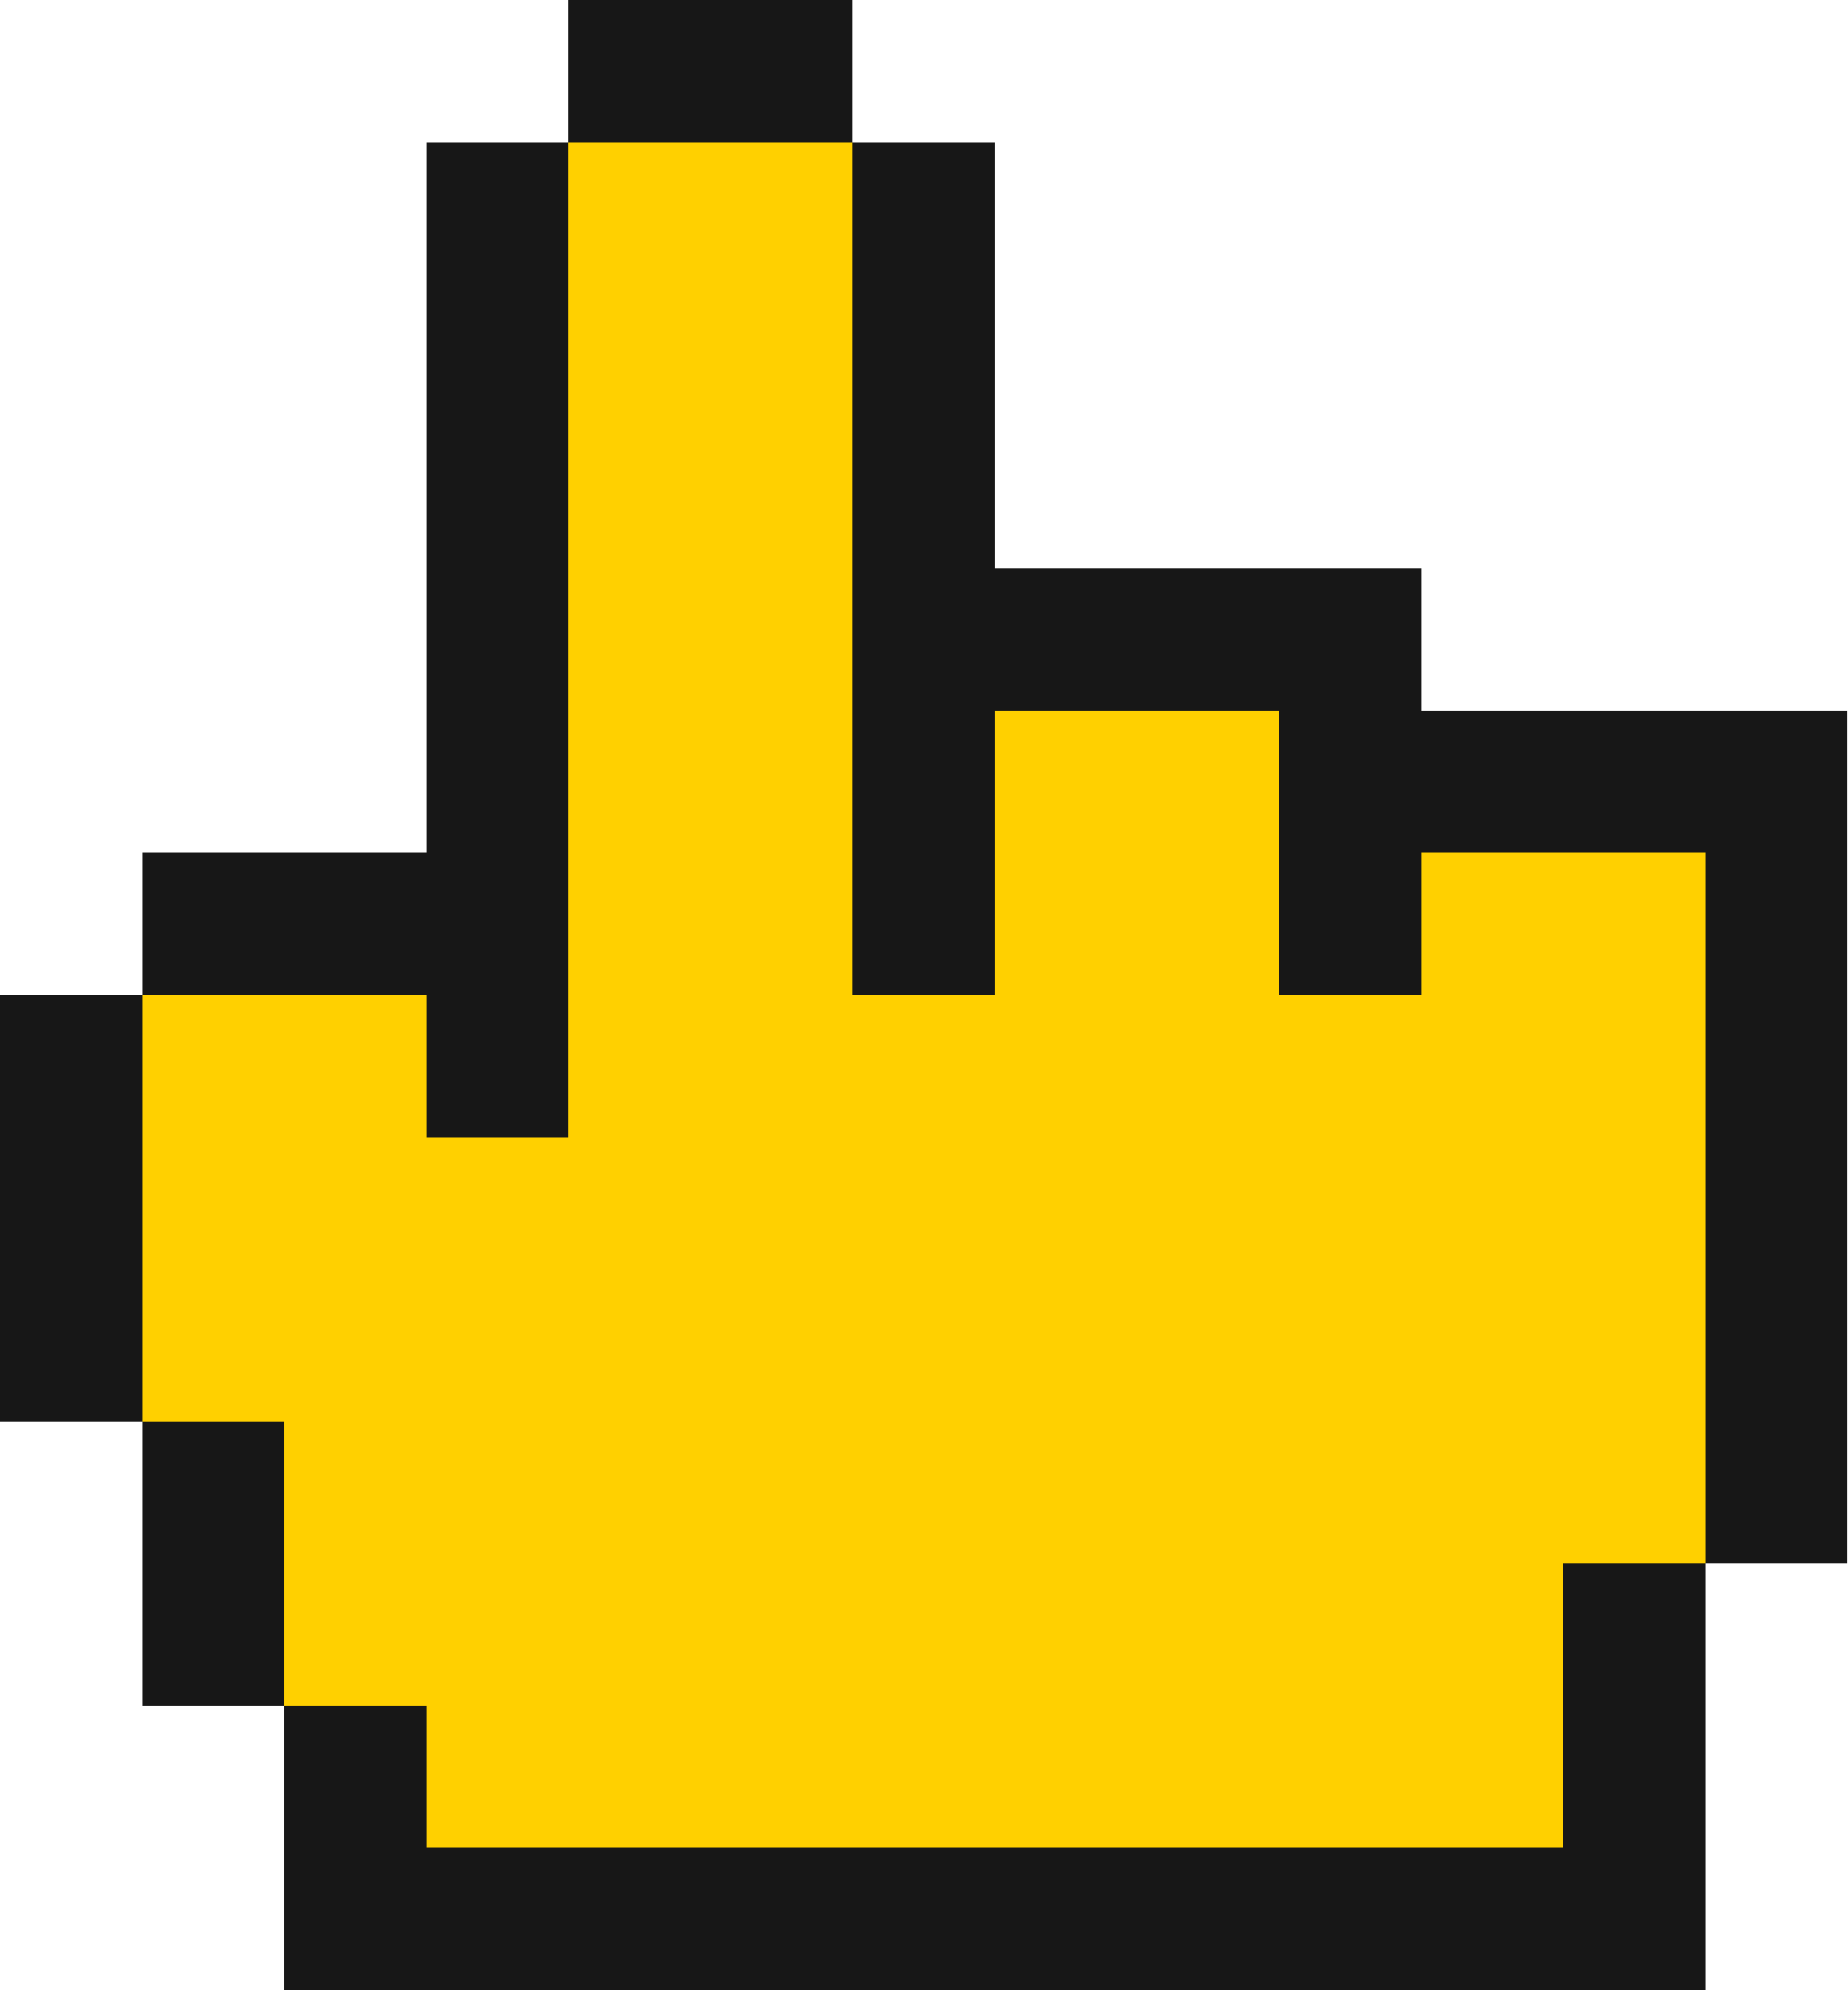
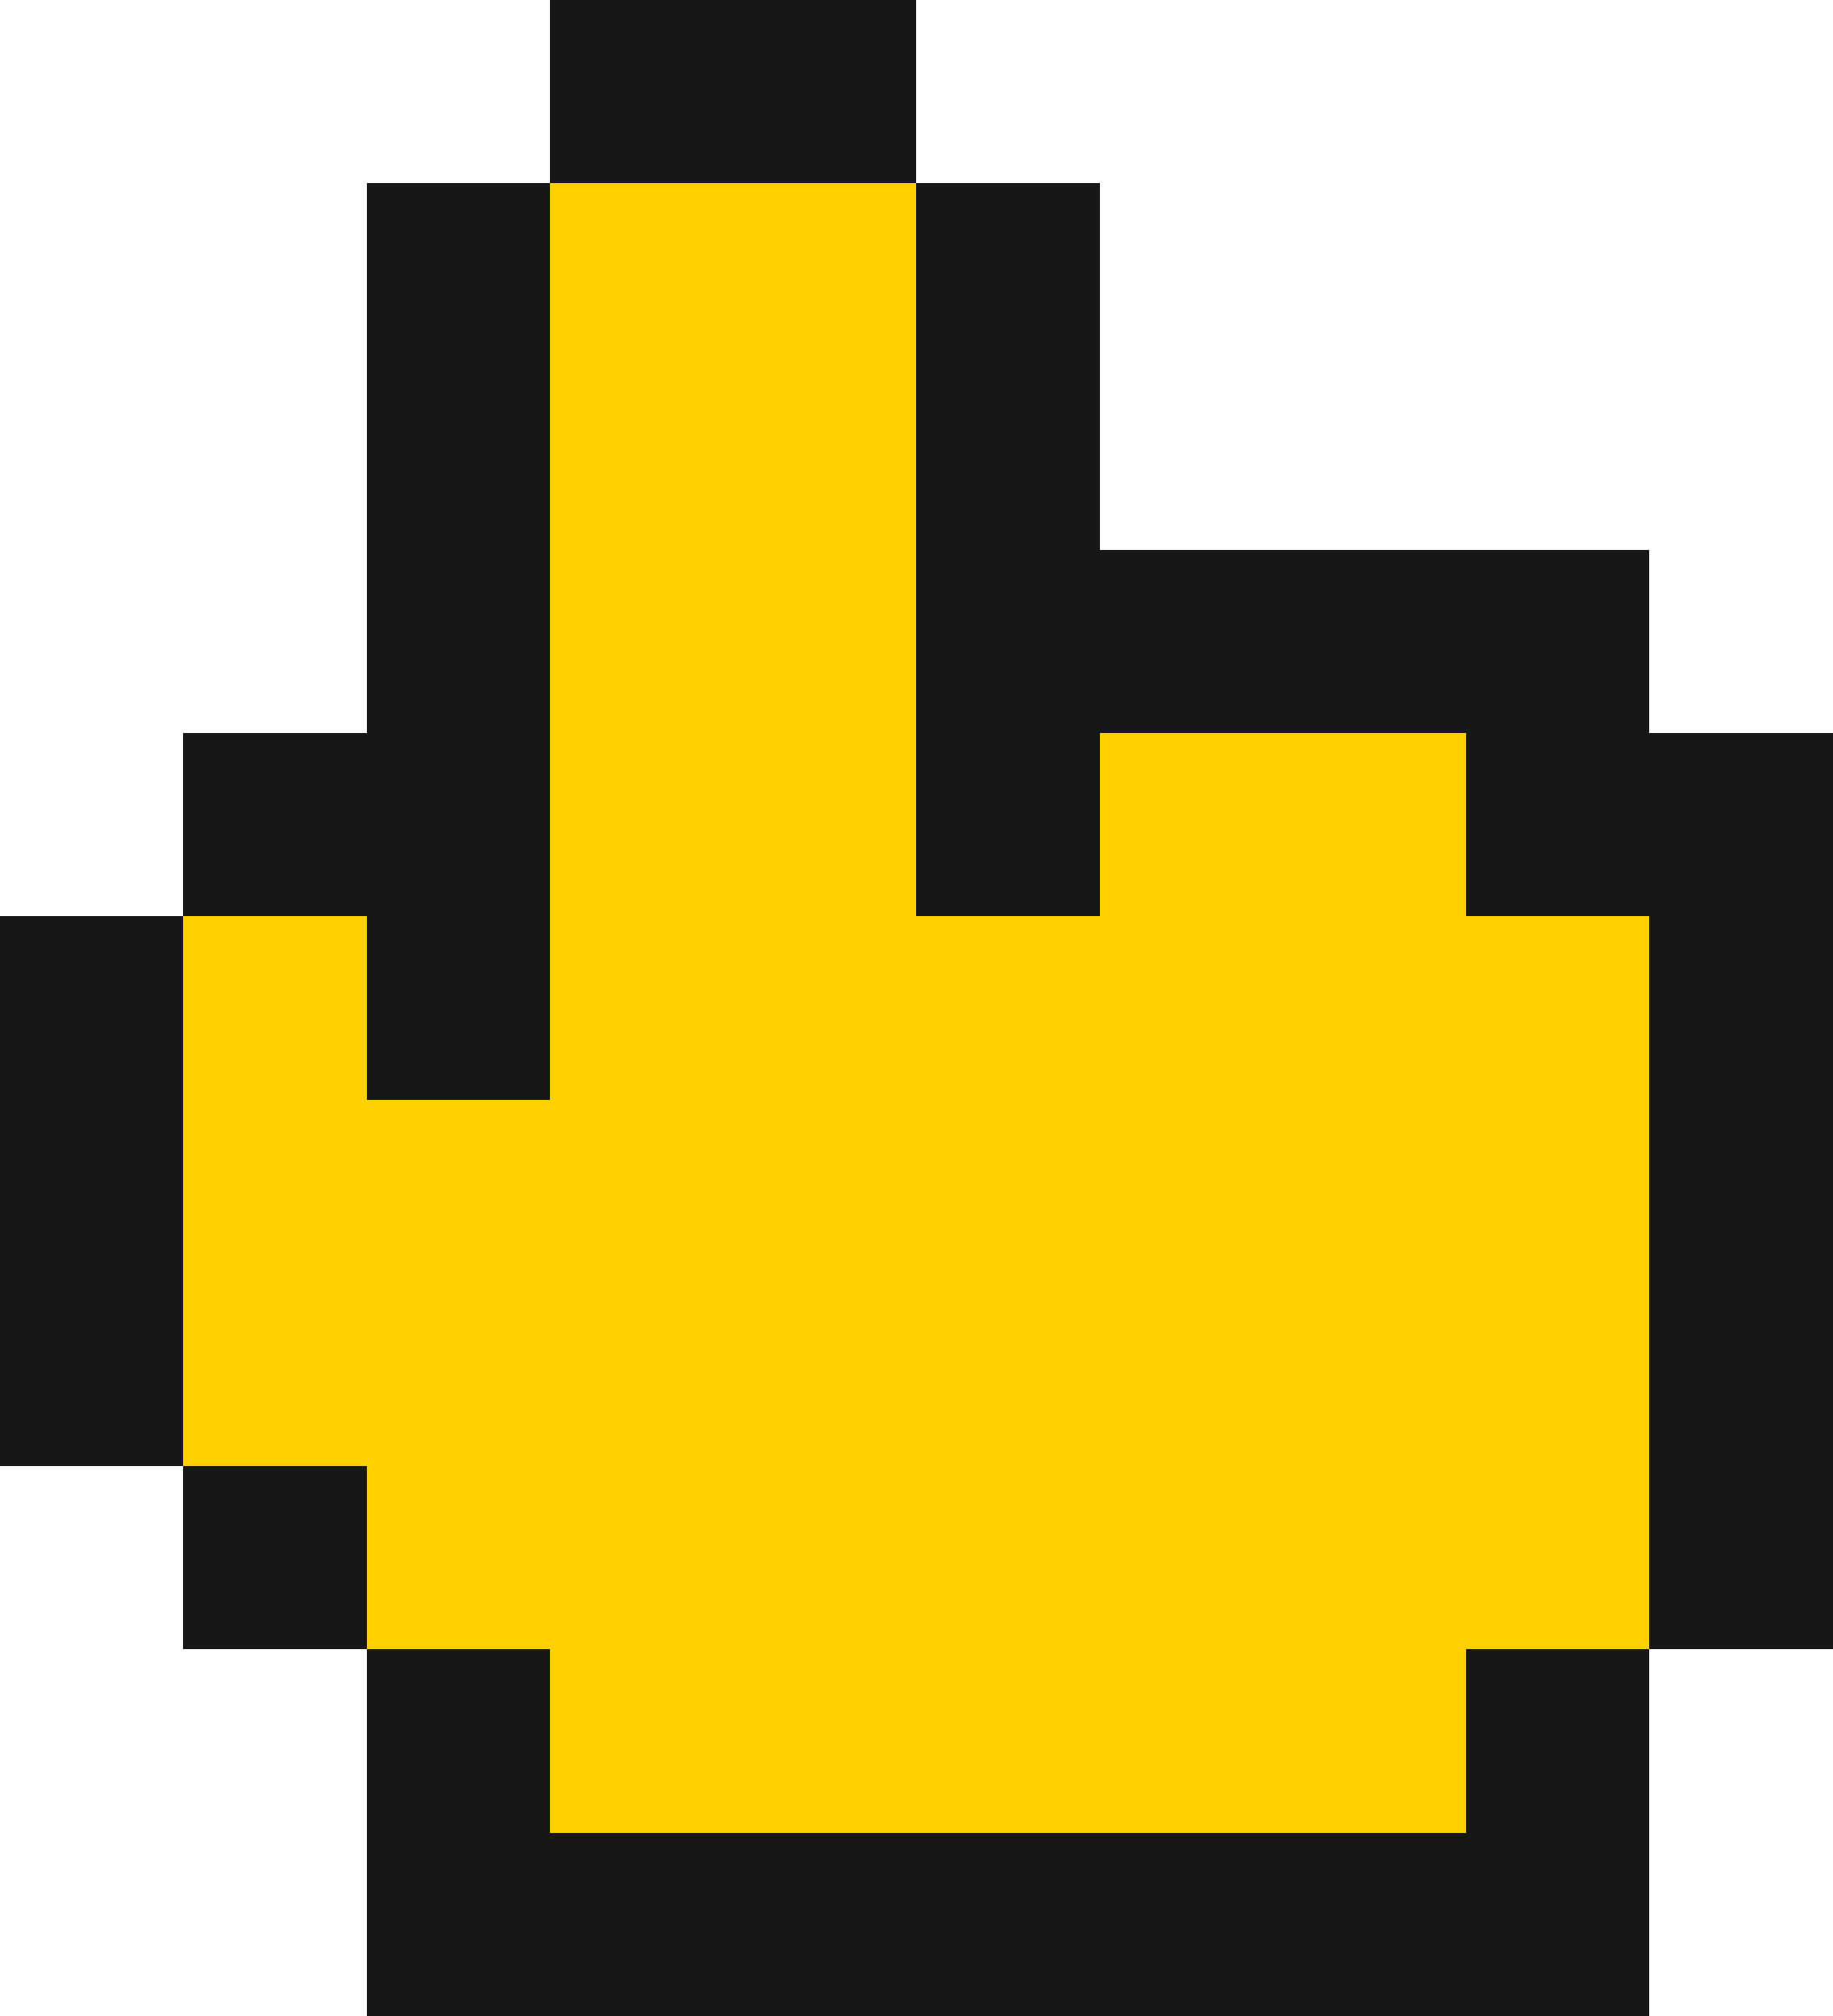
- <svg xmlns="http://www.w3.org/2000/svg" width="26" height="28" viewBox="0 0 13 14" shape-rendering="crispEdges">
-   <rect x="4" y="0" width="2" height="1" fill="#171717" />
-   <rect x="3" y="1" width="1" height="1" fill="#171717" />
-   <rect x="4" y="1" width="2" height="1" fill="#ffd000" />
-   <rect x="6" y="1" width="1" height="1" fill="#171717" />
-   <rect x="3" y="2" width="1" height="1" fill="#171717" />
-   <rect x="4" y="2" width="2" height="1" fill="#ffd000" />
-   <rect x="6" y="2" width="1" height="1" fill="#171717" />
-   <rect x="3" y="3" width="1" height="1" fill="#171717" />
-   <rect x="4" y="3" width="2" height="1" fill="#ffd000" />
-   <rect x="6" y="3" width="1" height="1" fill="#171717" />
-   <rect x="3" y="4" width="1" height="1" fill="#171717" />
-   <rect x="4" y="4" width="2" height="1" fill="#ffd000" />
-   <rect x="6" y="4" width="4" height="1" fill="#171717" />
-   <rect x="3" y="5" width="1" height="1" fill="#171717" />
-   <rect x="4" y="5" width="2" height="1" fill="#ffd000" />
-   <rect x="6" y="5" width="1" height="1" fill="#171717" />
-   <rect x="7" y="5" width="2" height="1" fill="#ffd000" />
-   <rect x="9" y="5" width="4" height="1" fill="#171717" />
-   <rect x="1" y="6" width="3" height="1" fill="#171717" />
-   <rect x="4" y="6" width="2" height="1" fill="#ffd000" />
-   <rect x="6" y="6" width="1" height="1" fill="#171717" />
-   <rect x="7" y="6" width="2" height="1" fill="#ffd000" />
+ <svg xmlns="http://www.w3.org/2000/svg" width="20" height="22" viewBox="0 0 10 11" shape-rendering="crispEdges">
+   <rect x="3" y="0" width="2" height="1" fill="#171717" />
+   <rect x="2" y="1" width="1" height="1" fill="#171717" />
+   <rect x="3" y="1" width="2" height="1" fill="#ffd000" />
+   <rect x="5" y="1" width="1" height="1" fill="#171717" />
+   <rect x="2" y="2" width="1" height="1" fill="#171717" />
+   <rect x="3" y="2" width="2" height="1" fill="#ffd000" />
+   <rect x="5" y="2" width="1" height="1" fill="#171717" />
+   <rect x="2" y="3" width="1" height="1" fill="#171717" />
+   <rect x="3" y="3" width="2" height="1" fill="#ffd000" />
+   <rect x="5" y="3" width="4" height="1" fill="#171717" />
+   <rect x="1" y="4" width="2" height="1" fill="#171717" />
+   <rect x="3" y="4" width="2" height="1" fill="#ffd000" />
+   <rect x="5" y="4" width="1" height="1" fill="#171717" />
+   <rect x="6" y="4" width="2" height="1" fill="#ffd000" />
+   <rect x="8" y="4" width="2" height="1" fill="#171717" />
+   <rect x="0" y="5" width="1" height="1" fill="#171717" />
+   <rect x="1" y="5" width="1" height="1" fill="#ffd000" />
+   <rect x="2" y="5" width="1" height="1" fill="#171717" />
+   <rect x="3" y="5" width="6" height="1" fill="#ffd000" />
+   <rect x="9" y="5" width="1" height="1" fill="#171717" />
+   <rect x="0" y="6" width="1" height="1" fill="#171717" />
+   <rect x="1" y="6" width="8" height="1" fill="#ffd000" />
  <rect x="9" y="6" width="1" height="1" fill="#171717" />
-   <rect x="10" y="6" width="2" height="1" fill="#ffd000" />
-   <rect x="12" y="6" width="1" height="1" fill="#171717" />
  <rect x="0" y="7" width="1" height="1" fill="#171717" />
-   <rect x="1" y="7" width="2" height="1" fill="#ffd000" />
-   <rect x="3" y="7" width="1" height="1" fill="#171717" />
-   <rect x="4" y="7" width="8" height="1" fill="#ffd000" />
-   <rect x="12" y="7" width="1" height="1" fill="#171717" />
-   <rect x="0" y="8" width="1" height="1" fill="#171717" />
-   <rect x="1" y="8" width="11" height="1" fill="#ffd000" />
-   <rect x="12" y="8" width="1" height="1" fill="#171717" />
-   <rect x="0" y="9" width="1" height="1" fill="#171717" />
-   <rect x="1" y="9" width="11" height="1" fill="#ffd000" />
-   <rect x="12" y="9" width="1" height="1" fill="#171717" />
-   <rect x="1" y="10" width="1" height="1" fill="#171717" />
-   <rect x="2" y="10" width="10" height="1" fill="#ffd000" />
-   <rect x="12" y="10" width="1" height="1" fill="#171717" />
-   <rect x="1" y="11" width="1" height="1" fill="#171717" />
-   <rect x="2" y="11" width="9" height="1" fill="#ffd000" />
-   <rect x="11" y="11" width="1" height="1" fill="#171717" />
-   <rect x="2" y="12" width="1" height="1" fill="#171717" />
-   <rect x="3" y="12" width="8" height="1" fill="#ffd000" />
-   <rect x="11" y="12" width="1" height="1" fill="#171717" />
-   <rect x="2" y="13" width="10" height="1" fill="#171717" />
+   <rect x="1" y="7" width="8" height="1" fill="#ffd000" />
+   <rect x="9" y="7" width="1" height="1" fill="#171717" />
+   <rect x="1" y="8" width="1" height="1" fill="#171717" />
+   <rect x="2" y="8" width="7" height="1" fill="#ffd000" />
+   <rect x="9" y="8" width="1" height="1" fill="#171717" />
+   <rect x="2" y="9" width="1" height="1" fill="#171717" />
+   <rect x="3" y="9" width="5" height="1" fill="#ffd000" />
+   <rect x="8" y="9" width="1" height="1" fill="#171717" />
+   <rect x="2" y="10" width="7" height="1" fill="#171717" />
</svg>
